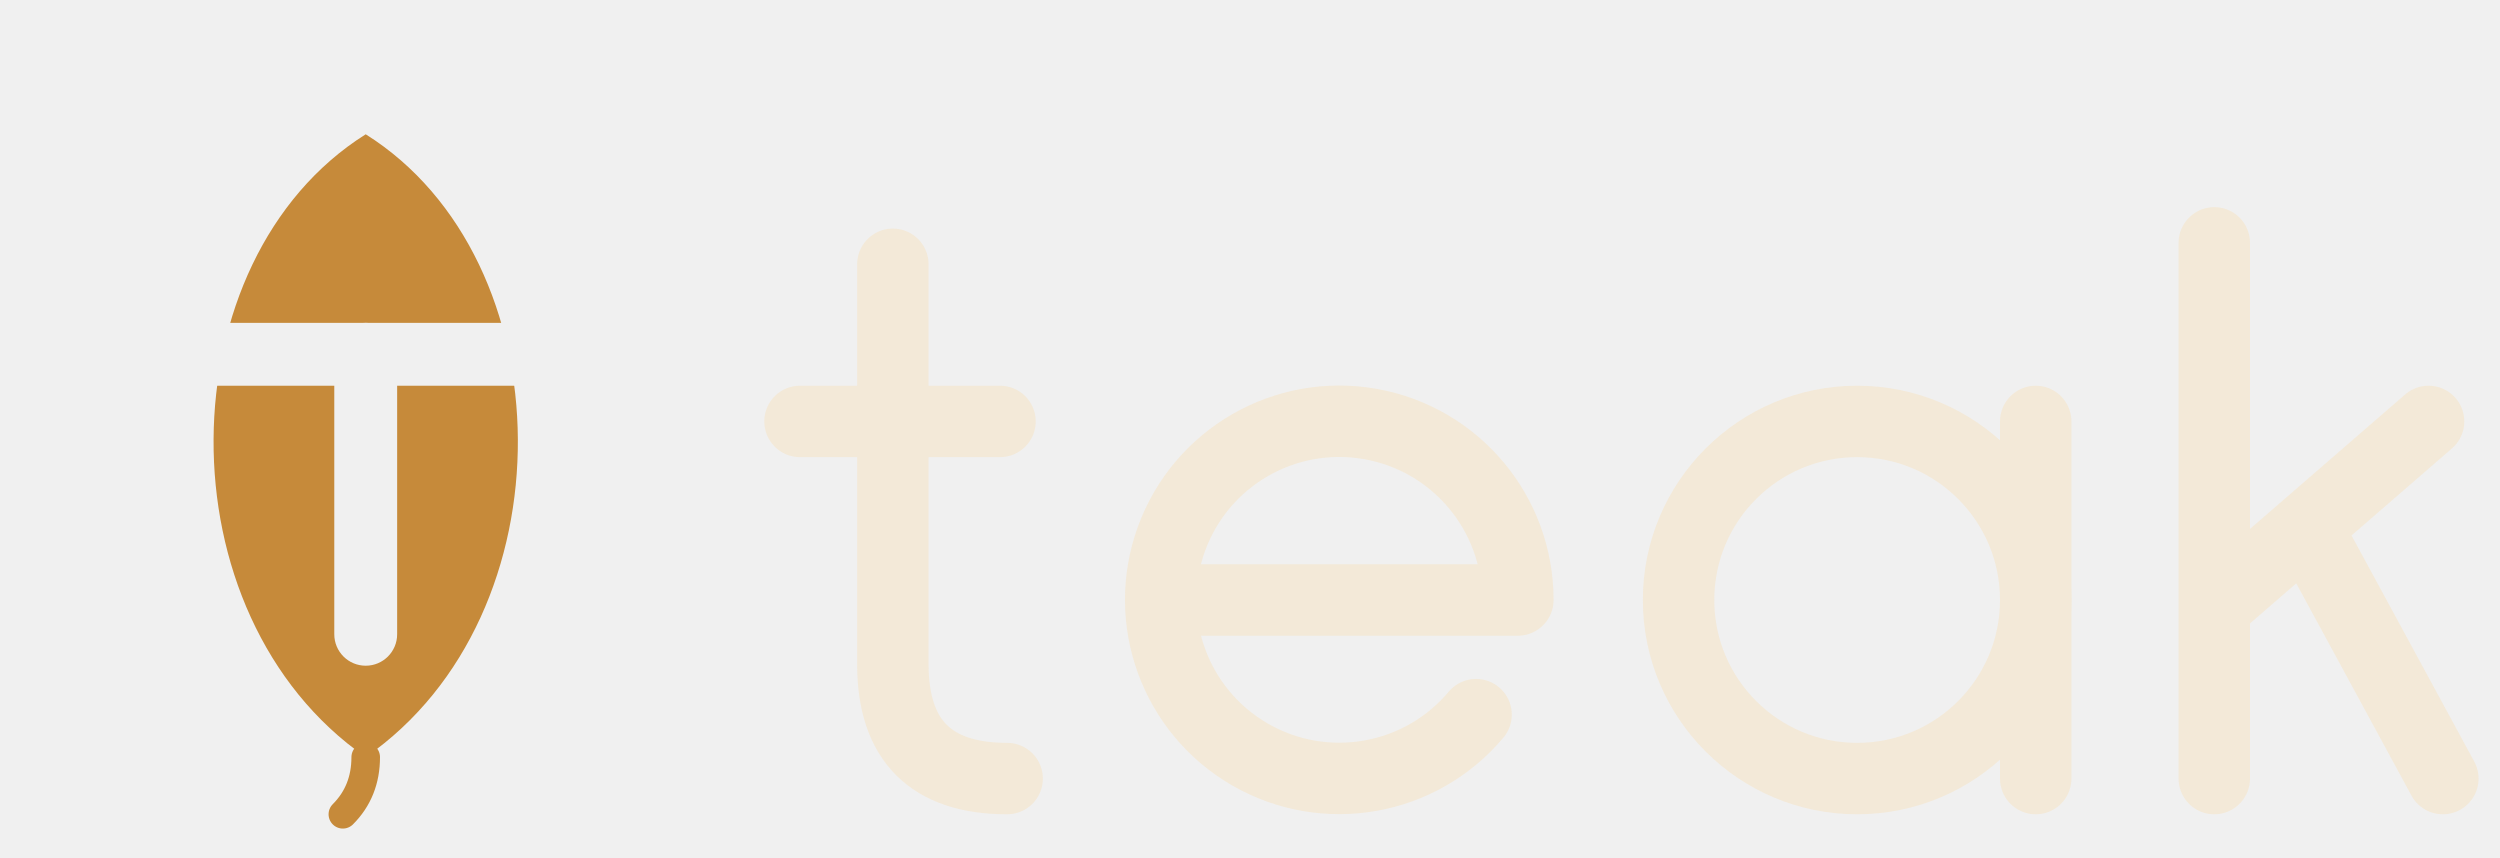
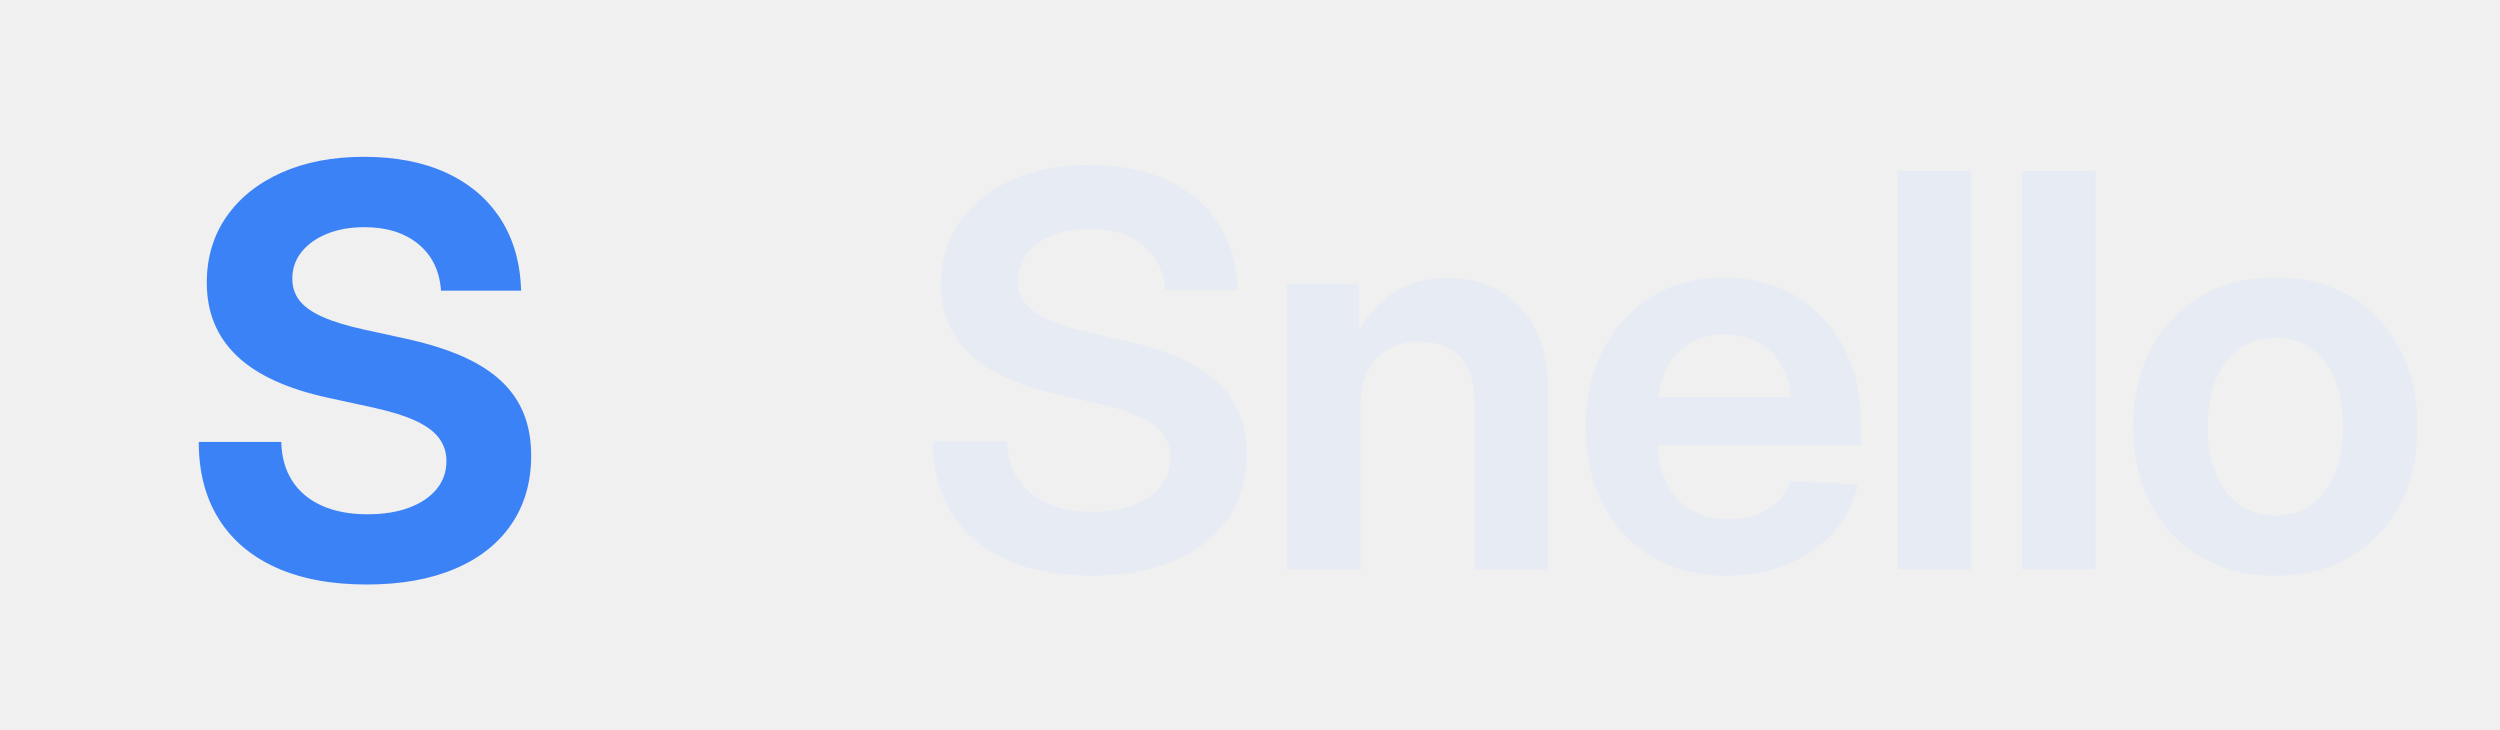
- <svg xmlns="http://www.w3.org/2000/svg" viewBox="0 0 700 240" width="700" height="240">
-   <defs>
-     <mask id="t">
-       <rect width="256" height="256" fill="#fff" />
-       <rect x="0" y="78" width="256" height="22" fill="#000" />
-       <rect x="117" y="78" width="22" height="120" rx="11" fill="#000" />
-     </mask>
-   </defs>
-   <g transform="translate(0 28) scale(0.8)">
-     <path fill="#C68A3A" mask="url(#t)" d="M128,12 C58,56 56,180 128,230 C200,180 198,56 128,12 Z" />
-     <path d="M128,230 Q128,242 120,250" stroke="#C68A3A" stroke-width="10" stroke-linecap="round" fill="none" />
-   </g>
-   <g transform="translate(190 18)">
-     <path d="M60,56 V168 Q60,200 92,200 M34,100 H90 M235,150 A50,50 0 1 0 223.3,182.1 M135,150 H235 M380,100 V200 M430,50 V200 M430,152 L490,100 M456,130 L494,200" fill="none" stroke="#F3E9D8" stroke-width="20" stroke-linecap="round" stroke-linejoin="round" />
-     <circle cx="330" cy="150" r="50" fill="none" stroke="#F3E9D8" stroke-width="20" />
-   </g>
+ <svg xmlns="http://www.w3.org/2000/svg" width="137" height="40" viewBox="0 0 137 40" role="img" aria-label="Snello">
+   <path transform="scale(0.15625)" fill="#3B82F6" d="M128.625 205.0Q110.06 205.0 96.876 199.081Q83.692 193.162 76.699 181.957Q69.706 170.752 69.706 155.003H98.658Q98.816 162.918 102.471 168.615Q106.127 174.312 112.863 177.34Q119.6 180.368 128.888 180.368Q137.255 180.368 143.447 178.064Q149.639 175.759 153.106 171.558Q156.573 167.358 156.573 161.715Q156.573 157.037 153.903 153.551Q151.233 150.066 145.495 147.464Q139.757 144.863 130.488 142.854L115.201 139.54Q93.597 134.868 83.062 124.805Q72.527 114.742 72.527 99.181Q72.527 85.915 79.431 75.995Q86.335 66.075 98.754 60.538Q111.173 55.0 127.66 55.0Q144.409 55.0 156.603 60.642Q168.797 66.284 175.566 76.796Q182.334 87.308 182.777 101.939H154.674Q153.946 91.55 146.737 85.613Q139.529 79.677 127.812 79.677Q120.45 79.677 114.738 81.981Q109.025 84.286 105.776 88.344Q102.526 92.402 102.526 97.724Q102.526 102.222 105.083 105.467Q107.64 108.713 113.186 111.168Q118.732 113.623 127.632 115.572L141.534 118.615Q153.165 121.09 161.626 124.743Q170.087 128.397 175.549 133.431Q181.012 138.466 183.653 145.001Q186.294 151.537 186.294 159.723Q186.294 173.726 179.342 183.89Q172.39 194.053 159.461 199.527Q146.531 205.0 128.625 205.0Z" />
+   <path transform="translate(50 31.2) scale(0.30)" fill="#E6EBF4" d="M32.748 1.155Q23.727 1.155 17.238 -1.747Q10.75 -4.648 7.253 -10.143Q3.757 -15.638 3.698 -23.389H17.297Q17.415 -19.316 19.325 -16.428Q21.234 -13.541 24.685 -12.027Q28.137 -10.512 32.804 -10.512Q37.129 -10.512 40.343 -11.738Q43.557 -12.963 45.357 -15.197Q47.158 -17.431 47.158 -20.42Q47.158 -22.926 45.761 -24.741Q44.364 -26.557 41.455 -27.895Q38.546 -29.233 33.972 -30.264L26.147 -32.059Q15.658 -34.439 10.449 -39.362Q5.24 -44.285 5.24 -52.034Q5.24 -58.601 8.664 -63.508Q12.088 -68.416 18.206 -71.149Q24.324 -73.882 32.379 -73.882Q40.556 -73.882 46.554 -71.088Q52.552 -68.294 55.894 -63.156Q59.235 -58.018 59.433 -50.978H46.182Q45.793 -56.242 42.092 -59.224Q38.391 -62.207 32.354 -62.207Q28.482 -62.207 25.529 -60.997Q22.576 -59.788 20.921 -57.658Q19.266 -55.529 19.266 -52.755Q19.266 -50.292 20.675 -48.553Q22.085 -46.815 24.913 -45.556Q27.741 -44.297 31.977 -43.331L39.042 -41.707Q44.465 -40.51 48.582 -38.707Q52.699 -36.904 55.473 -34.395Q58.248 -31.887 59.653 -28.586Q61.057 -25.285 61.057 -21.099Q61.057 -14.293 57.641 -9.289Q54.225 -4.285 47.879 -1.565Q41.533 1.155 32.748 1.155Z M81.863 -29.544V0.0H68.439V-52.235H81.53L81.575 -38.901H79.476Q81.889 -45.792 86.392 -49.503Q90.895 -53.215 97.75 -53.215Q103.257 -53.215 107.38 -50.84Q111.503 -48.464 113.801 -43.91Q116.099 -39.357 116.099 -32.798V0.0H102.675V-30.509Q102.675 -35.913 100.049 -38.767Q97.424 -41.622 92.656 -41.622Q89.527 -41.622 87.087 -40.318Q84.647 -39.015 83.255 -36.341Q81.863 -33.667 81.863 -29.544Z M148.762 1.152Q140.881 1.152 135.089 -2.3Q129.298 -5.752 126.149 -11.888Q123 -18.025 123 -26.007Q123 -34.01 126.197 -40.163Q129.394 -46.316 135.075 -49.807Q140.756 -53.299 148.2 -53.299Q153.734 -53.299 158.325 -51.419Q162.917 -49.54 166.275 -46Q169.632 -42.461 171.465 -37.493Q173.298 -32.525 173.298 -26.343V-22.635H128.23V-31.494H166.707L160.618 -29.204Q160.618 -33.405 159.151 -36.478Q157.685 -39.551 154.96 -41.228Q152.235 -42.904 148.408 -42.904Q144.618 -42.904 141.872 -41.222Q139.125 -39.539 137.637 -36.502Q136.15 -33.465 136.15 -29.377V-23.464Q136.15 -19.095 137.689 -15.869Q139.228 -12.644 142.131 -10.896Q145.034 -9.147 149.08 -9.147Q151.976 -9.147 154.242 -9.996Q156.508 -10.844 158.051 -12.406Q159.595 -13.969 160.301 -16.088L172.668 -15.547Q171.634 -10.602 168.303 -6.845Q164.971 -3.088 159.948 -0.968Q154.924 1.152 148.762 1.152Z M193.446 -72.754V0.0H180.022V-72.754Z M216.108 -72.754V0.0H202.684V-72.754Z M248.96 1.152Q241.192 1.152 235.344 -2.257Q229.496 -5.667 226.256 -11.785Q223.016 -17.902 223.016 -26.019Q223.016 -34.176 226.256 -40.308Q229.496 -46.441 235.344 -49.87Q241.192 -53.299 248.96 -53.299Q256.771 -53.299 262.598 -49.87Q268.425 -46.441 271.665 -40.308Q274.905 -34.176 274.905 -26.019Q274.905 -17.902 271.665 -11.785Q268.425 -5.667 262.598 -2.257Q256.771 1.152 248.96 1.152ZM248.96 -9.822Q252.797 -9.822 255.565 -11.814Q258.334 -13.806 259.827 -17.459Q261.32 -21.112 261.32 -26.029Q261.32 -31.016 259.827 -34.659Q258.334 -38.302 255.565 -40.313Q252.797 -42.324 248.96 -42.324Q245.161 -42.324 242.378 -40.323Q239.594 -38.323 238.101 -34.672Q236.607 -31.022 236.607 -26.029Q236.607 -21.091 238.101 -17.449Q239.594 -13.806 242.367 -11.814Q245.141 -9.822 248.96 -9.822Z" />
</svg>
